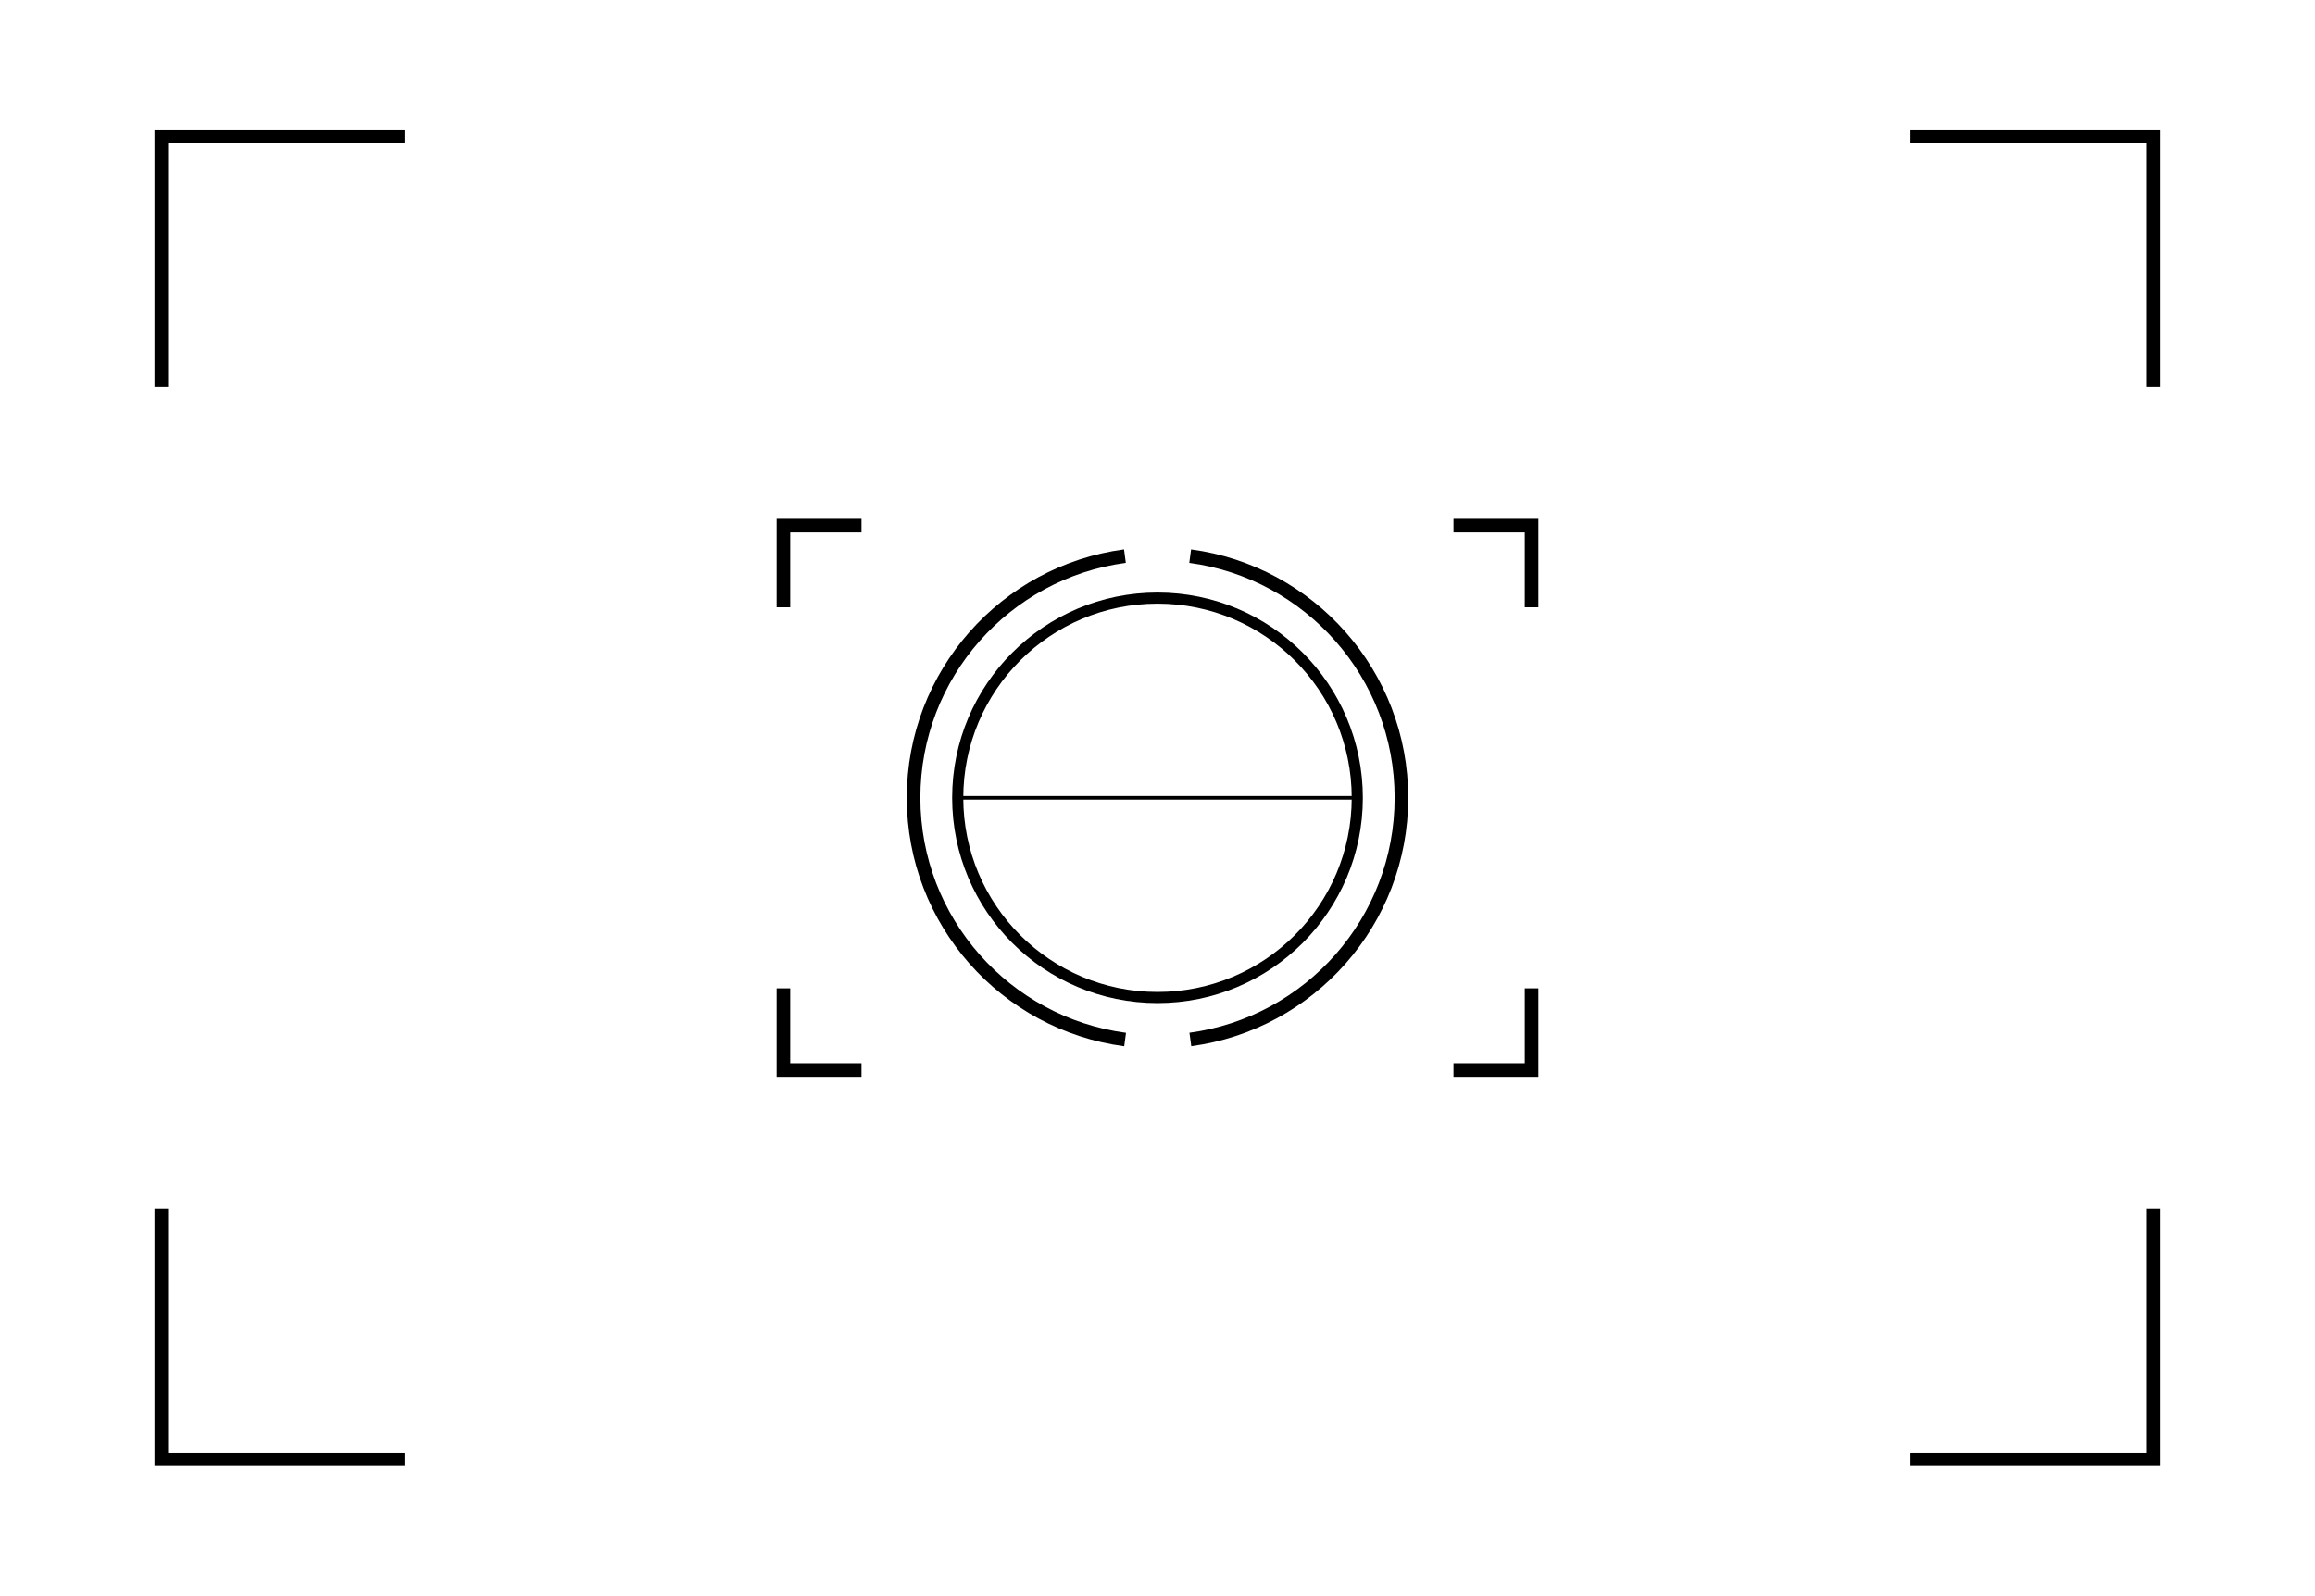
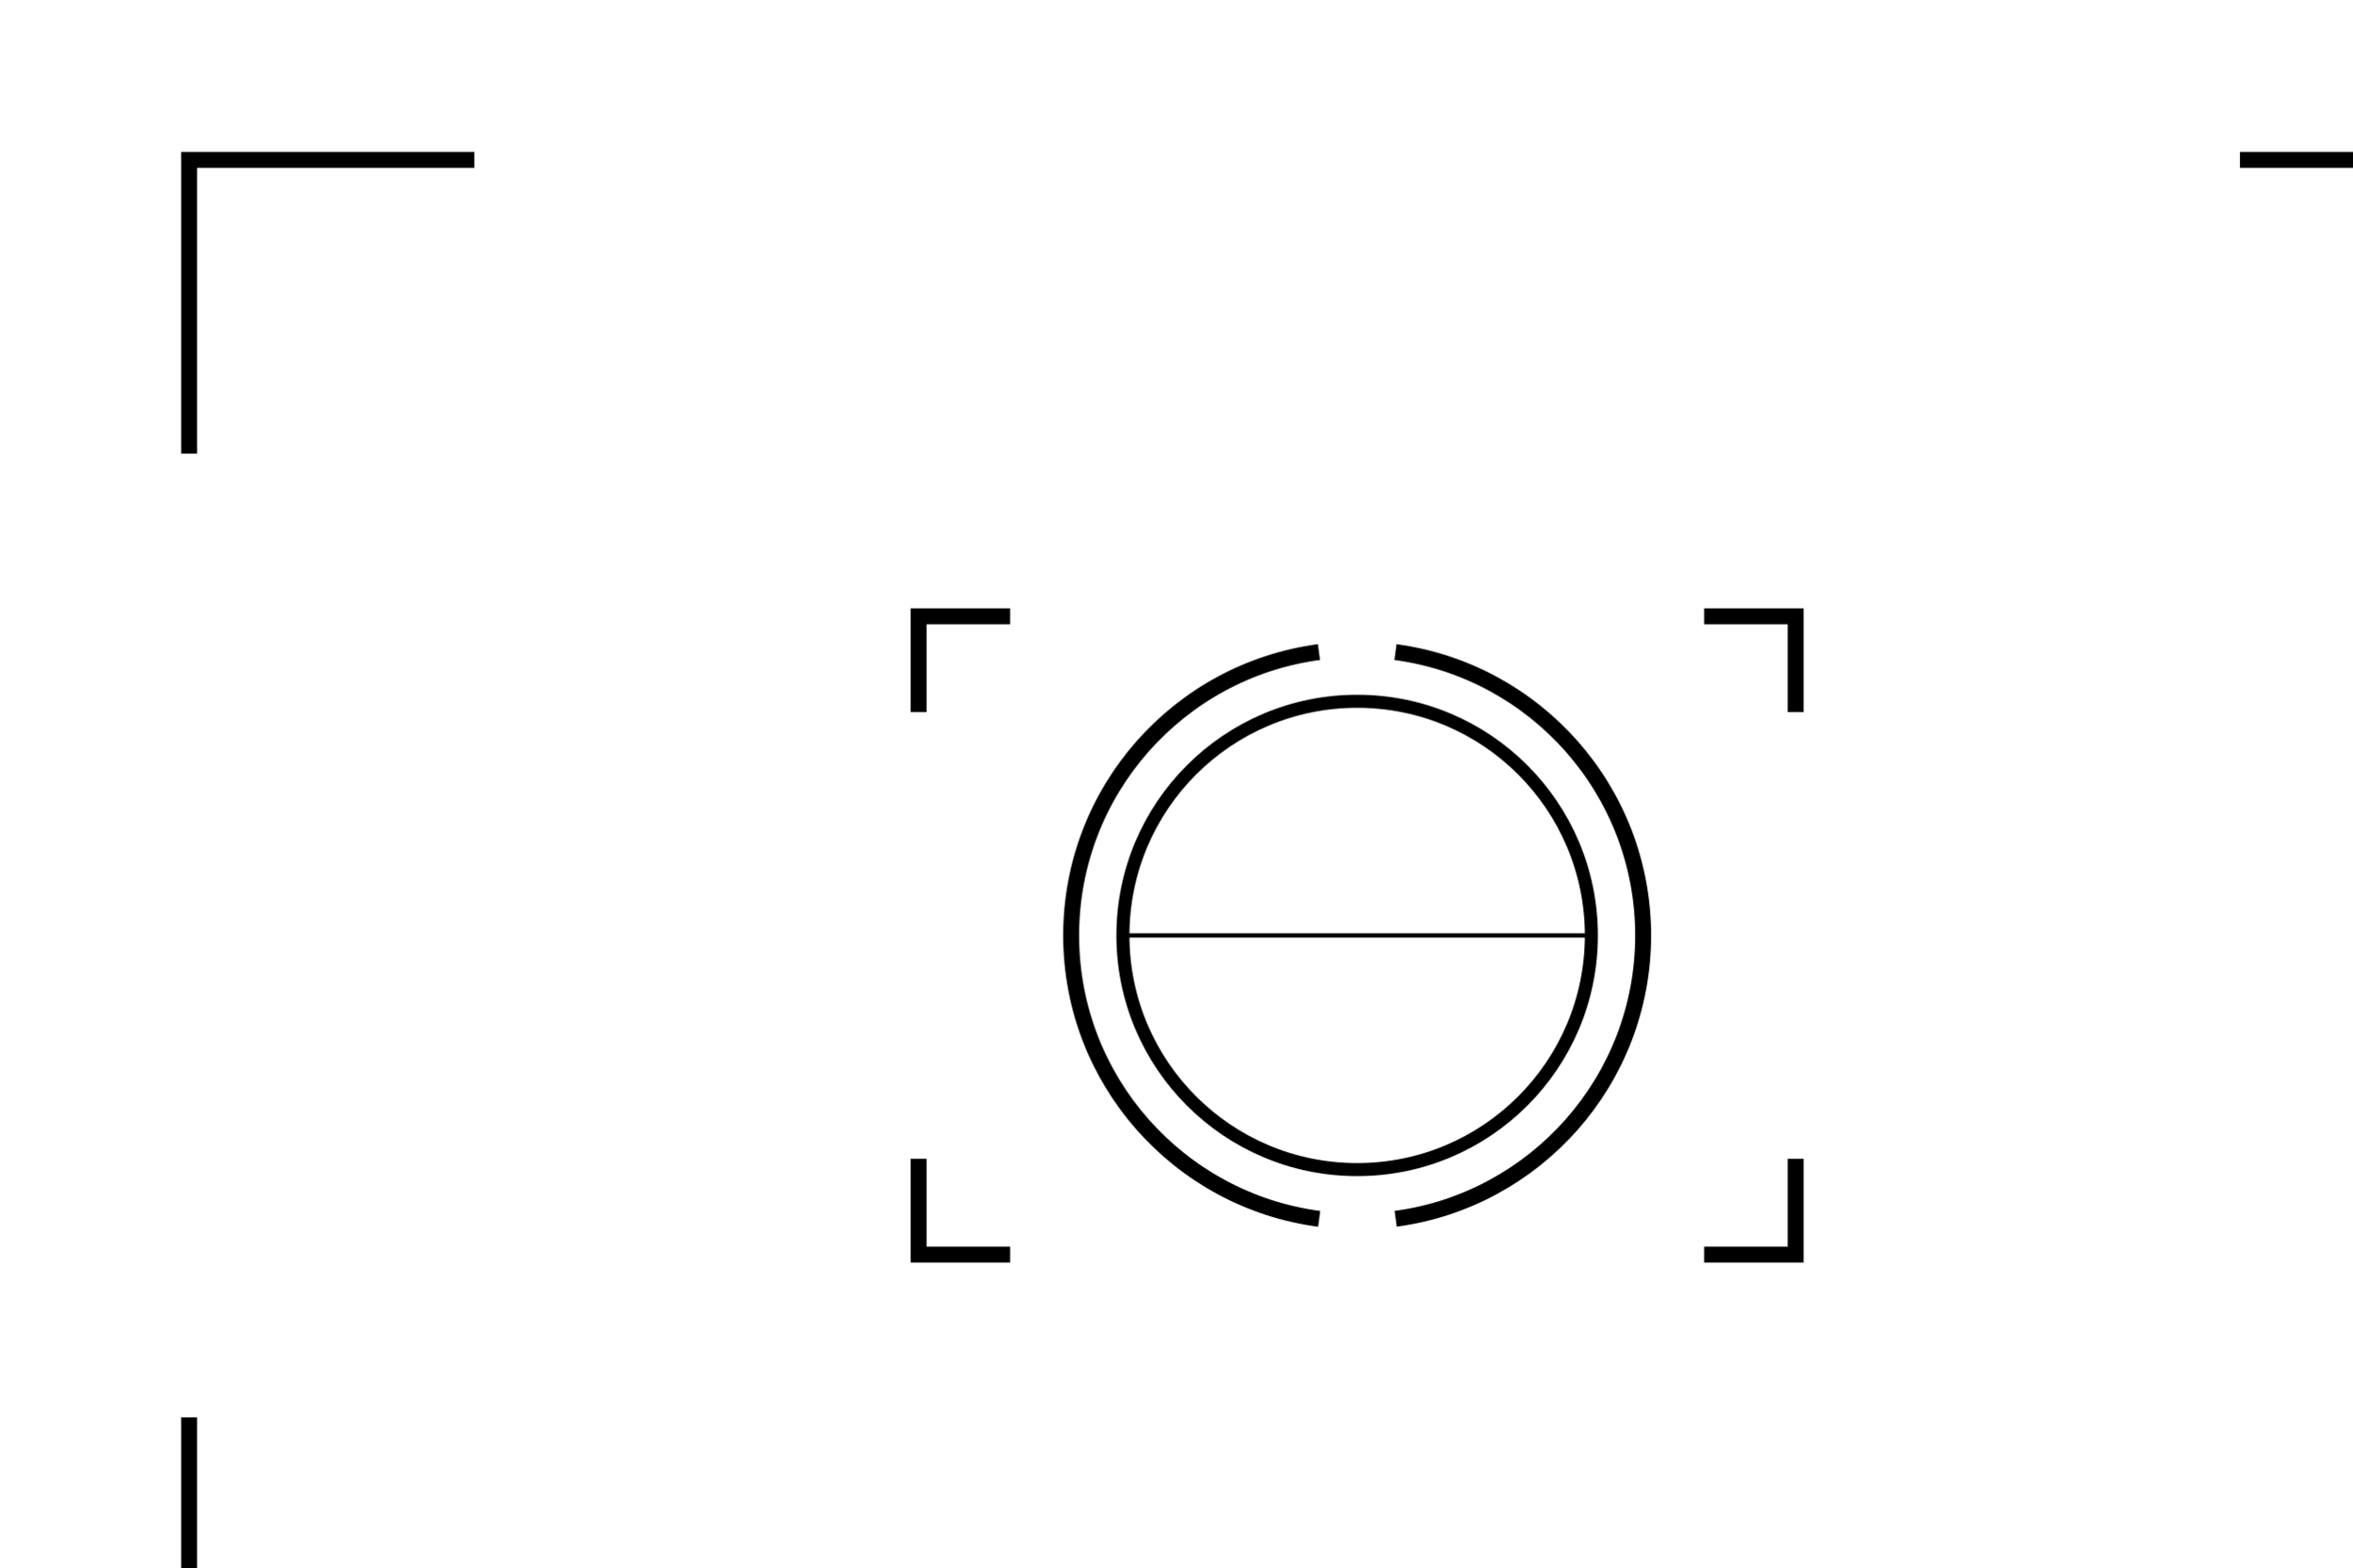
- <svg xmlns="http://www.w3.org/2000/svg" width="170.392mm" height="117.475mm" viewBox="0 0 170.392 117.475" version="1.1" id="svg2493">
+ <svg xmlns="http://www.w3.org/2000/svg" width="147.651mm" height="98.396mm" viewBox="0 0 147.651 98.396" version="1.1" id="camera">
  <defs id="defs2487" />
  <g id="layer2" style="display:inline">
-     <g id="g3314">
-       <g id="g3300">
-         <path style="fill:none;stroke:#000000;stroke-width:1;stroke-linecap:butt;stroke-linejoin:miter;stroke-opacity:1;stroke-miterlimit:4;stroke-dasharray:none" d="M 11.871,28.481 V 10.039 h 17.907" id="path3050" />
-         <path style="fill:none;stroke:#000000;stroke-width:1;stroke-linecap:butt;stroke-linejoin:miter;stroke-opacity:1;stroke-miterlimit:4;stroke-dasharray:none" d="M 158.521,28.481 V 10.039 h -17.907" id="path3050-1" />
-         <path style="fill:none;stroke:#000000;stroke-width:1;stroke-linecap:butt;stroke-linejoin:miter;stroke-opacity:1;stroke-miterlimit:4;stroke-dasharray:none" d="m 11.871,88.994 v 18.442 h 17.907" id="path3050-7" />
-         <path style="fill:none;stroke:#000000;stroke-width:1;stroke-linecap:butt;stroke-linejoin:miter;stroke-opacity:1;stroke-miterlimit:4;stroke-dasharray:none" d="M 158.521,88.994 V 107.436 H 140.614" id="path3050-1-4" />
-         <path style="opacity:1;fill:none;fill-opacity:1;stroke:#000000;stroke-width:1;stroke-linecap:butt;stroke-miterlimit:4;stroke-dasharray:none;stroke-opacity:1" d="m 87.602,40.944 c 8.778,1.176 15.548,8.694 15.548,17.794 v -4.3e-5 c 0,9.095 -6.763,16.611 -15.535,17.792 m -4.803,0.005 C 74.023,75.368 67.242,67.845 67.242,58.737 c 0,-9.103 6.774,-16.623 15.556,-17.795" id="path3129" />
-         <path style="fill:none;stroke:#000000;stroke-width:1;stroke-linecap:butt;stroke-linejoin:miter;stroke-opacity:1;stroke-miterlimit:4;stroke-dasharray:none" d="m 57.663,44.711 v -6.014 h 5.746" id="path3146" />
-         <path style="fill:none;stroke:#000000;stroke-width:1;stroke-linecap:butt;stroke-linejoin:miter;stroke-opacity:1;stroke-miterlimit:4;stroke-dasharray:none" d="m 112.728,44.711 v -6.014 h -5.746" id="path3146-0" />
-         <path style="fill:none;stroke:#000000;stroke-width:1;stroke-linecap:butt;stroke-linejoin:miter;stroke-opacity:1;stroke-miterlimit:4;stroke-dasharray:none" d="m 112.728,72.764 v 6.014 h -5.746" id="path3146-1" />
-         <path style="fill:none;stroke:#000000;stroke-width:1;stroke-linecap:butt;stroke-linejoin:miter;stroke-opacity:1;stroke-miterlimit:4;stroke-dasharray:none" d="m 57.663,72.764 v 6.014 h 5.746" id="path3146-0-0" />
-         <circle style="opacity:1;fill:none;fill-opacity:1;stroke:#000000;stroke-width:0.819;stroke-linecap:butt;stroke-miterlimit:4;stroke-dasharray:none;stroke-opacity:1" id="path3129-1" cx="85.196" cy="58.737" r="14.704" />
-         <path style="fill:none;stroke:#000000;stroke-width:0.265px;stroke-linecap:butt;stroke-linejoin:miter;stroke-opacity:1" d="M 70.492,58.737 H 99.899" id="path3241" />
-         <rect style="opacity:0.564;fill:none;fill-opacity:1;stroke:none;stroke-width:0.132;stroke-linecap:butt;stroke-miterlimit:4;stroke-dasharray:none;stroke-opacity:1" id="dimensions" width="170.785" height="118.133" x="-0.267" y="-0.391" />
-       </g>
+     <g id="cameraGroup">
+       <path style="fill:none;stroke:#000000;stroke-width:1;stroke-linecap:butt;stroke-linejoin:miter;stroke-miterlimit:4;stroke-dasharray:none;stroke-opacity:1" d="M 11.871,28.481 V 10.039 h 17.907" id="path3050" />
+       <path style="fill:none;stroke:#000000;stroke-width:1;stroke-linecap:butt;stroke-linejoin:miter;stroke-miterlimit:4;stroke-dasharray:none;stroke-opacity:1" d="M 158.521,28.481 V 10.039 h -17.907" id="path3050-1" />
+       <path style="fill:none;stroke:#000000;stroke-width:1;stroke-linecap:butt;stroke-linejoin:miter;stroke-miterlimit:4;stroke-dasharray:none;stroke-opacity:1" d="m 11.871,88.994 v 18.442 h 17.907" id="path3050-7" />
+       <path style="fill:none;stroke:#000000;stroke-width:1;stroke-linecap:butt;stroke-linejoin:miter;stroke-miterlimit:4;stroke-dasharray:none;stroke-opacity:1" d="M 158.521,88.994 V 107.436 H 140.614" id="path3050-1-4" />
+       <path style="opacity:1;fill:none;fill-opacity:1;stroke:#000000;stroke-width:1;stroke-linecap:butt;stroke-miterlimit:4;stroke-dasharray:none;stroke-opacity:1" d="m 87.602,40.944 c 8.778,1.176 15.548,8.694 15.548,17.794 v -4.3e-5 c 0,9.095 -6.763,16.611 -15.535,17.792 m -4.803,0.005 C 74.023,75.368 67.242,67.845 67.242,58.737 c 0,-9.103 6.774,-16.623 15.556,-17.795" id="path3129" />
+       <path style="fill:none;stroke:#000000;stroke-width:1;stroke-linecap:butt;stroke-linejoin:miter;stroke-miterlimit:4;stroke-dasharray:none;stroke-opacity:1" d="m 57.663,44.711 v -6.014 h 5.746" id="path3146" />
+       <path style="fill:none;stroke:#000000;stroke-width:1;stroke-linecap:butt;stroke-linejoin:miter;stroke-miterlimit:4;stroke-dasharray:none;stroke-opacity:1" d="m 112.728,44.711 v -6.014 h -5.746" id="path3146-0" />
+       <path style="fill:none;stroke:#000000;stroke-width:1;stroke-linecap:butt;stroke-linejoin:miter;stroke-miterlimit:4;stroke-dasharray:none;stroke-opacity:1" d="m 112.728,72.764 v 6.014 h -5.746" id="path3146-1" />
+       <path style="fill:none;stroke:#000000;stroke-width:1;stroke-linecap:butt;stroke-linejoin:miter;stroke-miterlimit:4;stroke-dasharray:none;stroke-opacity:1" d="m 57.663,72.764 v 6.014 h 5.746" id="path3146-0-0" />
+       <circle style="opacity:1;fill:none;fill-opacity:1;stroke:#000000;stroke-width:0.819;stroke-linecap:butt;stroke-miterlimit:4;stroke-dasharray:none;stroke-opacity:1" id="reticle" cx="85.196" cy="58.737" r="14.704" />
+       <path style="fill:none;stroke:#000000;stroke-width:0.265px;stroke-linecap:butt;stroke-linejoin:miter;stroke-opacity:1" d="M 70.492,58.737 H 99.899" id="path3241" />
    </g>
  </g>
</svg>
